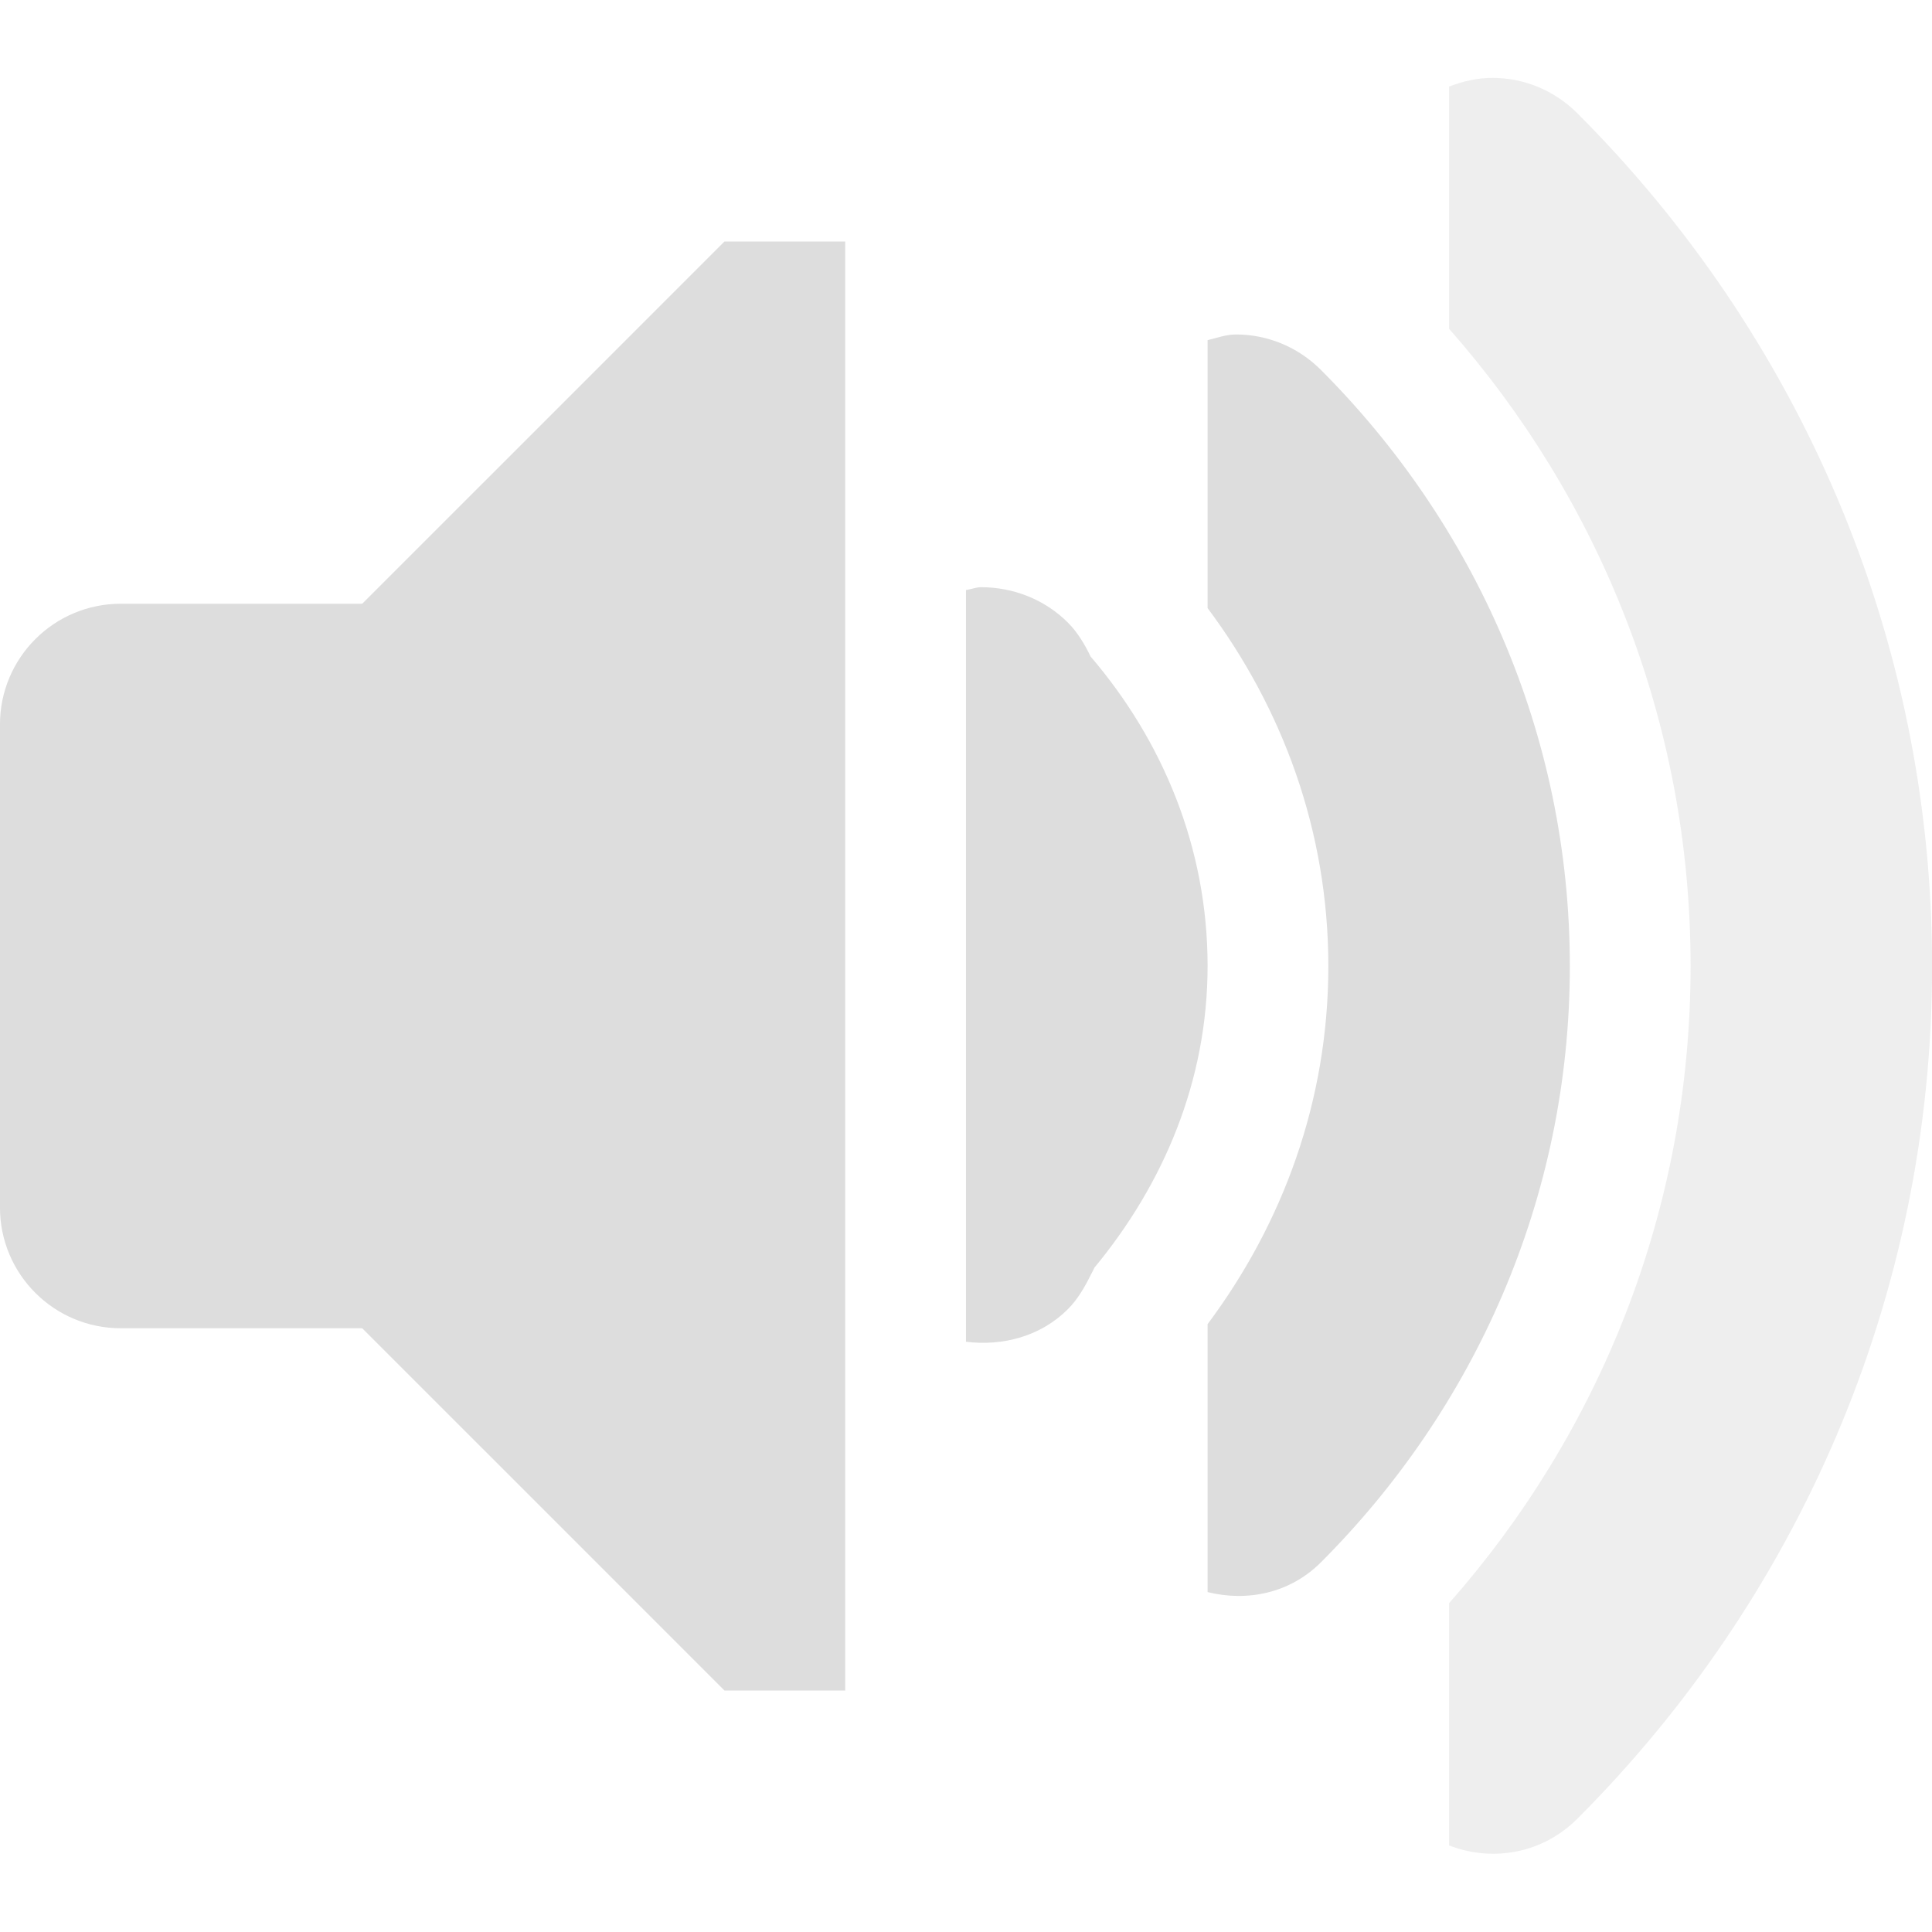
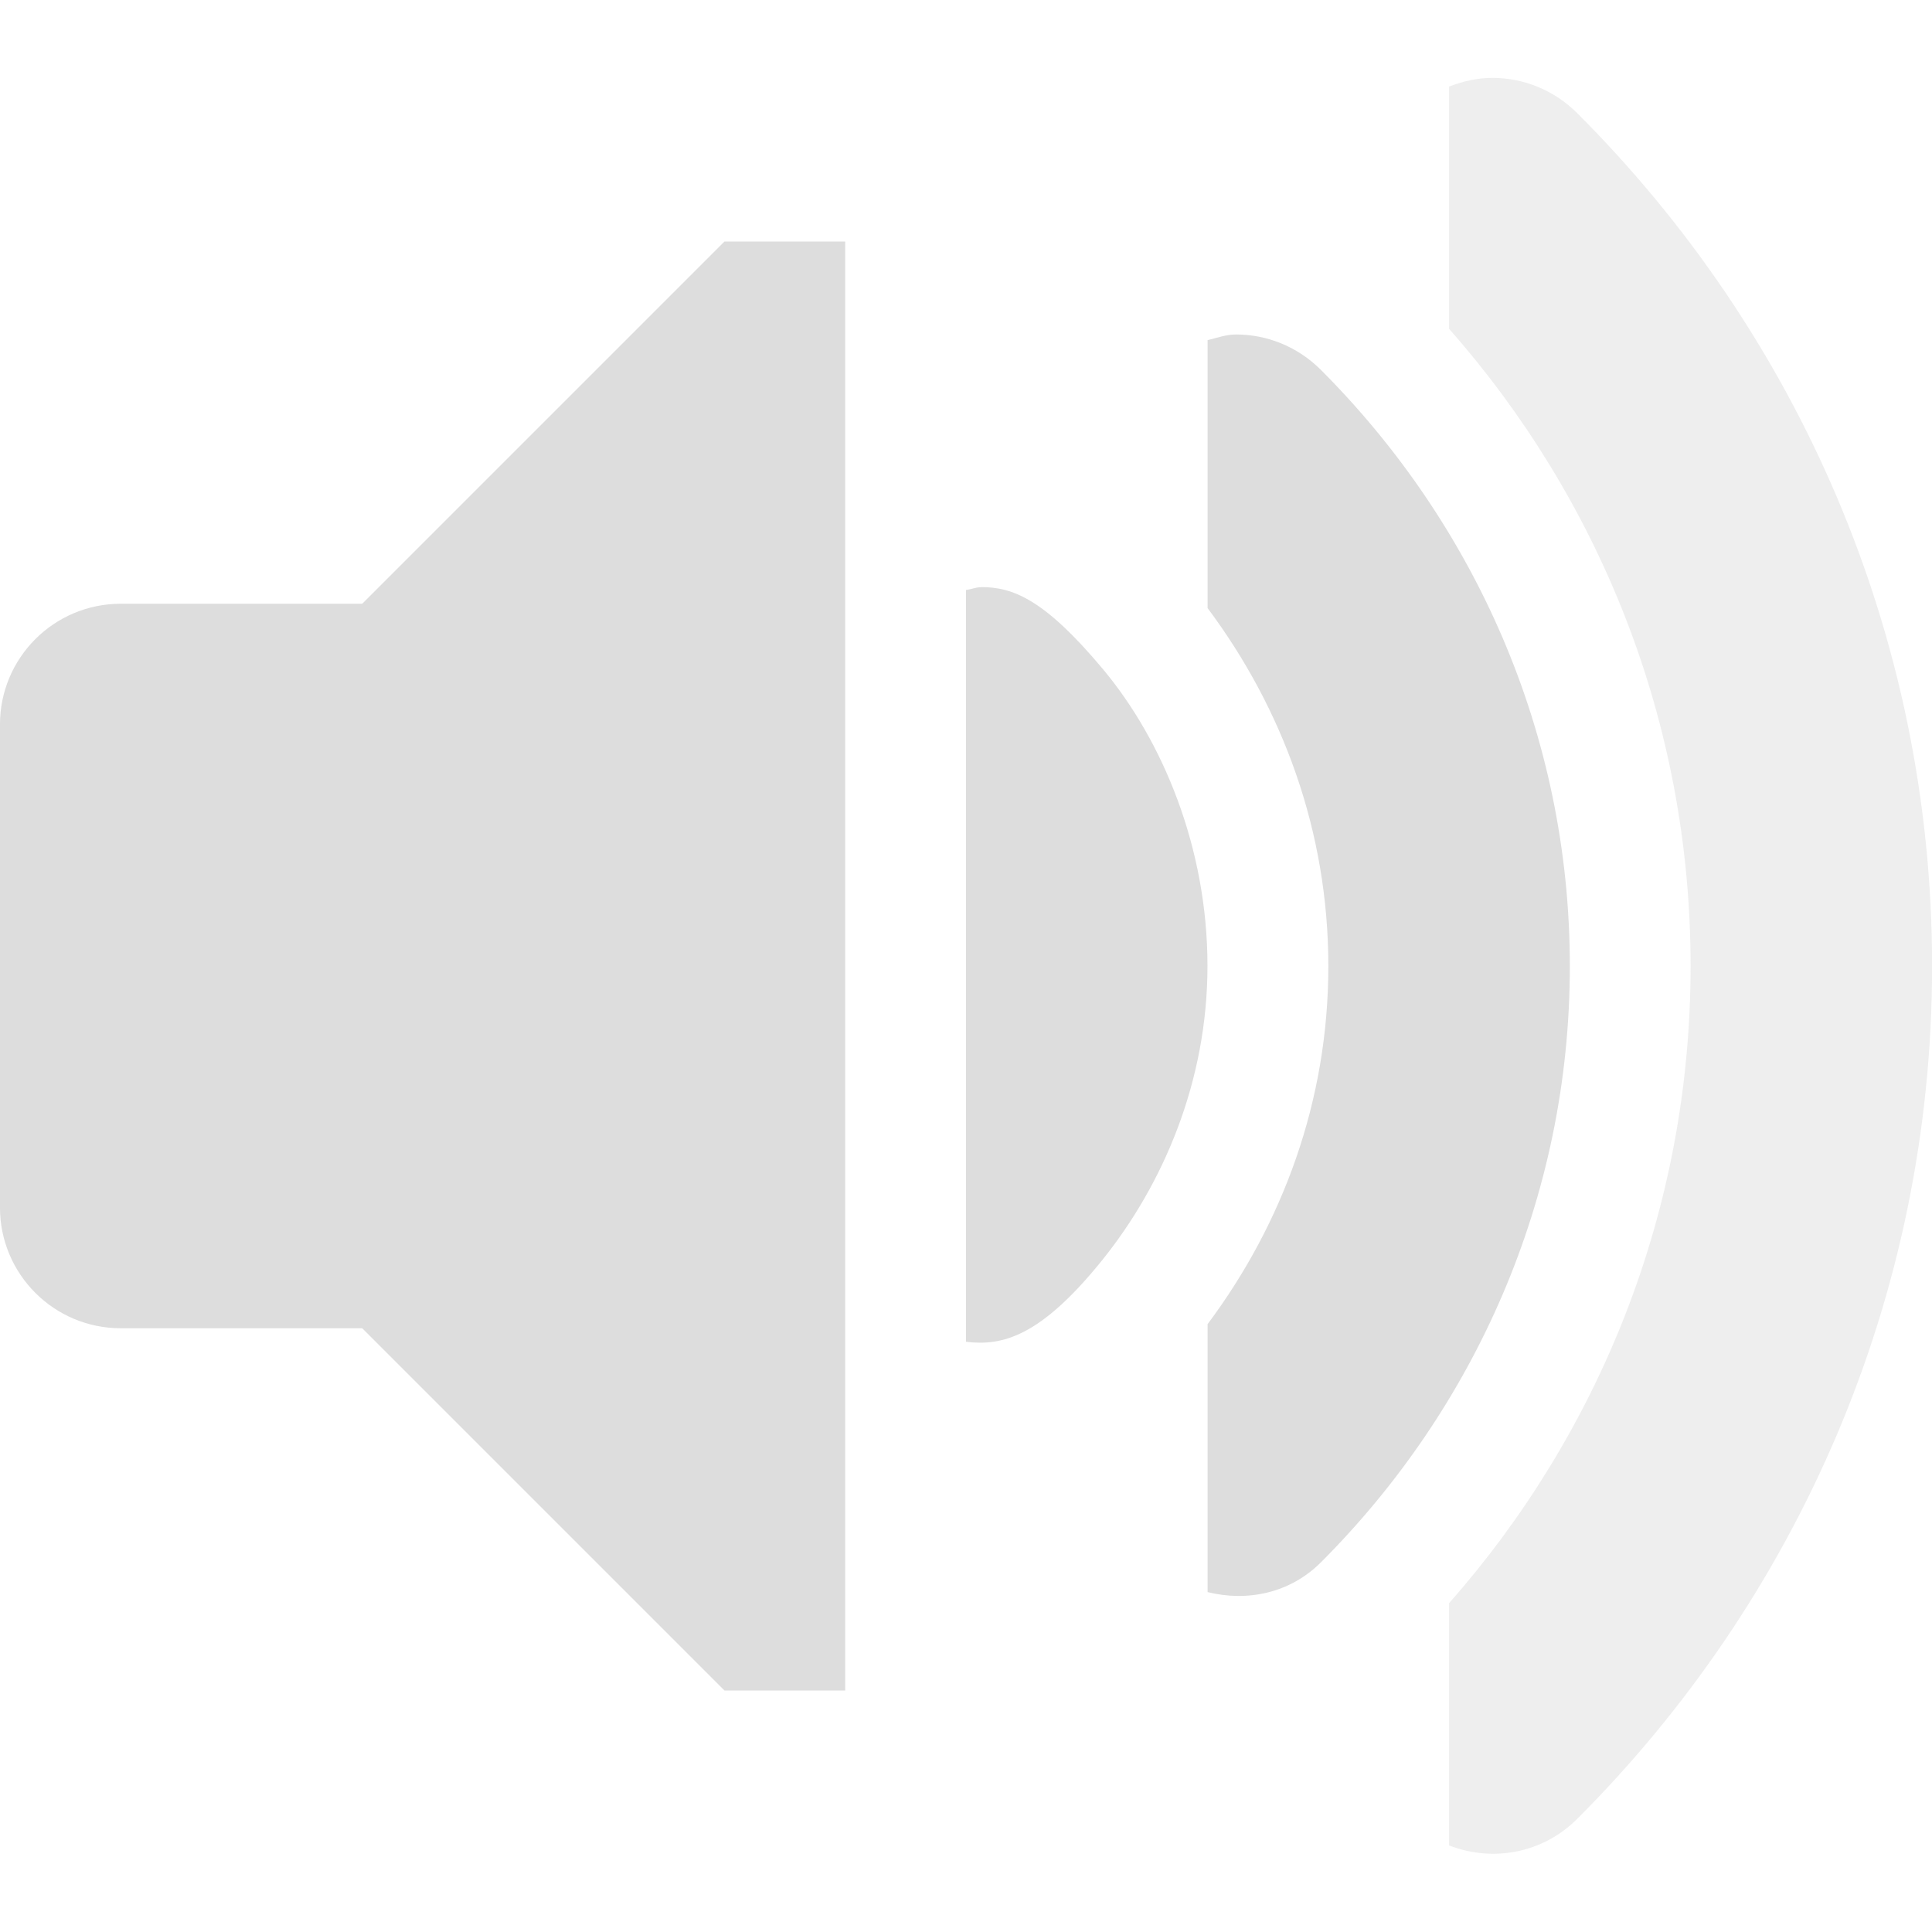
<svg xmlns="http://www.w3.org/2000/svg" xmlns:ns1="http://www.openswatchbook.org/uri/2009/osb" height="16" id="svg7384" style="enable-background:new" version="1.1" width="16">
  <defs id="defs7386">
    <linearGradient id="linearGradient5606" ns1:paint="solid">
      <stop id="stop5608" offset="0" style="stop-color:#000000;stop-opacity:1;" />
    </linearGradient>
    <filter id="filter7554" style="color-interpolation-filters:sRGB">
      <feBlend id="feBlend7556" in2="BackgroundImage" mode="darken" />
    </filter>
  </defs>
  <g id="layer9" style="display:inline" transform="translate(-278.0002,355)">
    <path d="m 290.36,-354.355 c -0.122,0 -0.244,0.027 -0.359,0.072 l 0,2.006 c 1.24,1.407 2,3.247 2,5.277 0,2.03 -0.76,3.87 -2,5.277 l 0,2.006 c 0.356,0.139 0.773,0.069 1.062,-0.221 1.811,-1.811 2.938,-4.307 2.938,-7.062 0,-2.756 -1.126,-5.251 -2.938,-7.062 -0.195,-0.195 -0.449,-0.293 -0.703,-0.293 z" id="path6948" style="font-style:normal;font-variant:normal;font-weight:normal;font-stretch:normal;text-indent:0;text-align:start;text-decoration:none;line-height:normal;letter-spacing:normal;word-spacing:normal;text-transform:none;direction:ltr;block-progression:tb;writing-mode:lr-tb;text-anchor:start;baseline-shift:baseline;opacity:0.5;color:#bebebe;fill:#dddddd;fill-opacity:1;stroke:none;stroke-width:2;marker:none;visibility:visible;display:inline;overflow:visible;enable-background:accumulate;font-family:Sans;-inkscape-font-specification:Sans" />
    <path d="m 288.235,-352.23 c -0.08,0 -0.156,0.028 -0.234,0.047 l 0,2.219 c 0.619,0.829 1,1.844 1,2.965 0,1.121 -0.381,2.136 -1,2.965 l 0,2.219 c 0.326,0.081 0.681,0.011 0.938,-0.246 1.268,-1.268 2.062,-3.01 2.062,-4.938 0,-1.927 -0.794,-3.669 -2.062,-4.938 -0.195,-0.195 -0.449,-0.293 -0.703,-0.293 z" id="path6950" style="font-style:normal;font-variant:normal;font-weight:normal;font-stretch:normal;text-indent:0;text-align:start;text-decoration:none;line-height:normal;letter-spacing:normal;word-spacing:normal;text-transform:none;direction:ltr;block-progression:tb;writing-mode:lr-tb;text-anchor:start;baseline-shift:baseline;color:#bebebe;fill:#dddddd;fill-opacity:1;stroke:none;stroke-width:2;marker:none;visibility:visible;display:inline;overflow:visible;enable-background:accumulate;font-family:Sans;-inkscape-font-specification:Sans" />
-     <path d="m 286.125,-350.137 c -0.043,0 -0.083,0.018 -0.125,0.023 l 0,3.113 0,3.113 c 0.302,0.037 0.617,-0.043 0.844,-0.27 0.081,-0.081 0.14,-0.184 0.188,-0.281 0.01,-0.02 0.023,-0.042 0.031,-0.062 0.57,-0.689 0.938,-1.543 0.938,-2.5 0,-0.981 -0.373,-1.866 -0.969,-2.562 -0.047,-0.098 -0.107,-0.2 -0.188,-0.281 -0.195,-0.195 -0.457,-0.293 -0.719,-0.293 z" id="path6952" style="font-style:normal;font-variant:normal;font-weight:normal;font-stretch:normal;text-indent:0;text-align:start;text-decoration:none;line-height:normal;letter-spacing:normal;word-spacing:normal;text-transform:none;direction:ltr;block-progression:tb;writing-mode:lr-tb;text-anchor:start;baseline-shift:baseline;color:#bebebe;fill:#dddddd;fill-opacity:1;stroke:none;stroke-width:2;marker:none;visibility:visible;display:inline;overflow:visible;enable-background:accumulate;font-family:Sans;-inkscape-font-specification:Sans" />
+     <path d="m 286.125,-350.137 c -0.043,0 -0.083,0.018 -0.125,0.023 l 0,3.113 0,3.113 c 0.302,0.037 0.617,-0.043 1.125,-0.672 0.508,-0.63 0.875,-1.484 0.875,-2.441 0,-0.981 -0.373,-1.866 -0.862,-2.453 -0.489,-0.586 -0.751,-0.684 -1.013,-0.684 z" id="path6952" style="font-style:normal;font-variant:normal;font-weight:normal;font-stretch:normal;text-indent:0;text-align:start;text-decoration:none;line-height:normal;letter-spacing:normal;word-spacing:normal;text-transform:none;direction:ltr;block-progression:tb;writing-mode:lr-tb;text-anchor:start;baseline-shift:baseline;color:#bebebe;fill:#dddddd;fill-opacity:1;stroke:none;stroke-width:2;marker:none;visibility:visible;display:inline;overflow:visible;enable-background:accumulate;font-family:Sans;-inkscape-font-specification:Sans" />
    <rect height="6" id="rect6954" ry="1" style="fill:#dddddd;fill-opacity:1;fill-rule:evenodd;stroke:none" width="6" x="278" y="-350" />
    <path d="m 285,-353 -1,0 -4,4 0,4 4,4 1,0 z" id="path6956" style="fill:#dddddd;fill-opacity:1;stroke:none" />
  </g>
  <g id="layer10" style="display:inline;filter:url(#filter7554)" transform="translate(-278.0002,355)" />
  <g id="layer1" style="display:inline" transform="translate(-37,-262)" />
  <g id="layer14" style="display:inline" transform="translate(-278.0002,355)" />
  <g id="layer15" style="display:inline" transform="translate(-278.0002,355)" />
  <g id="g71291" style="display:inline" transform="translate(-278.0002,355)" />
  <g id="layer2" style="display:inline" transform="translate(-37,-112)" />
  <g id="g6058" style="display:inline" transform="translate(-37,-112)" />
  <g id="layer12" style="display:inline" transform="translate(-278.0002,355)" />
</svg>
